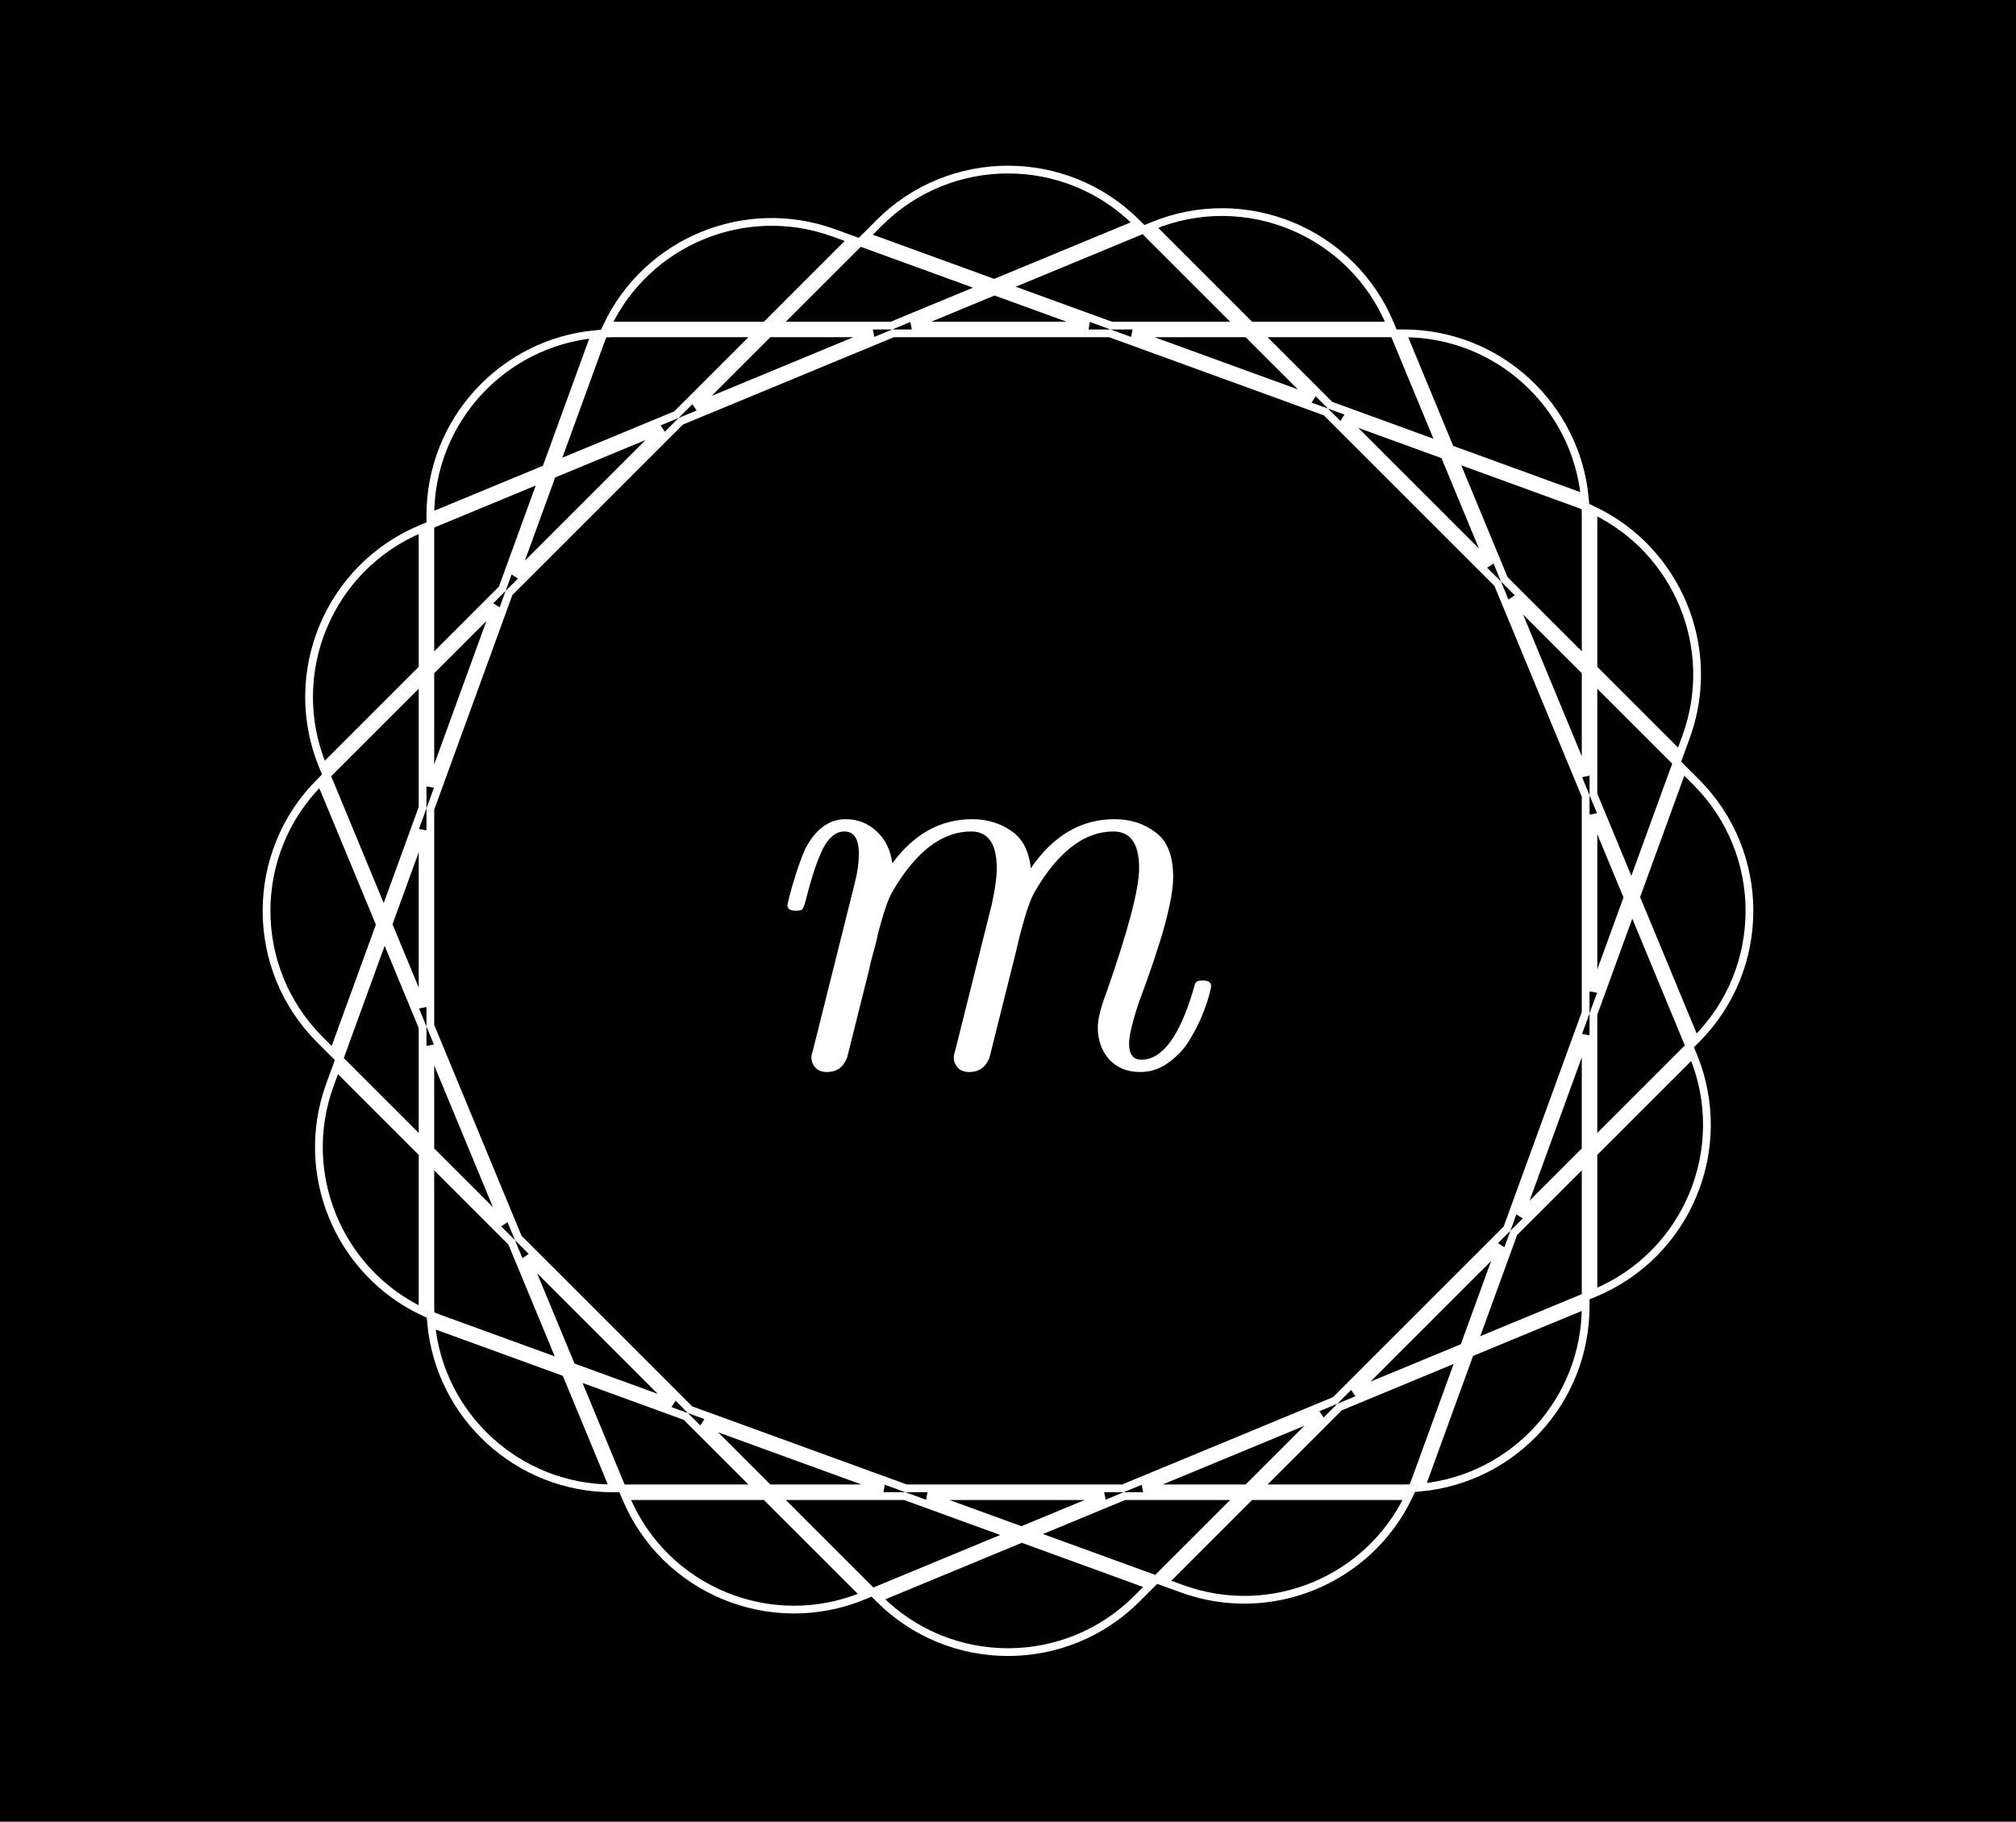
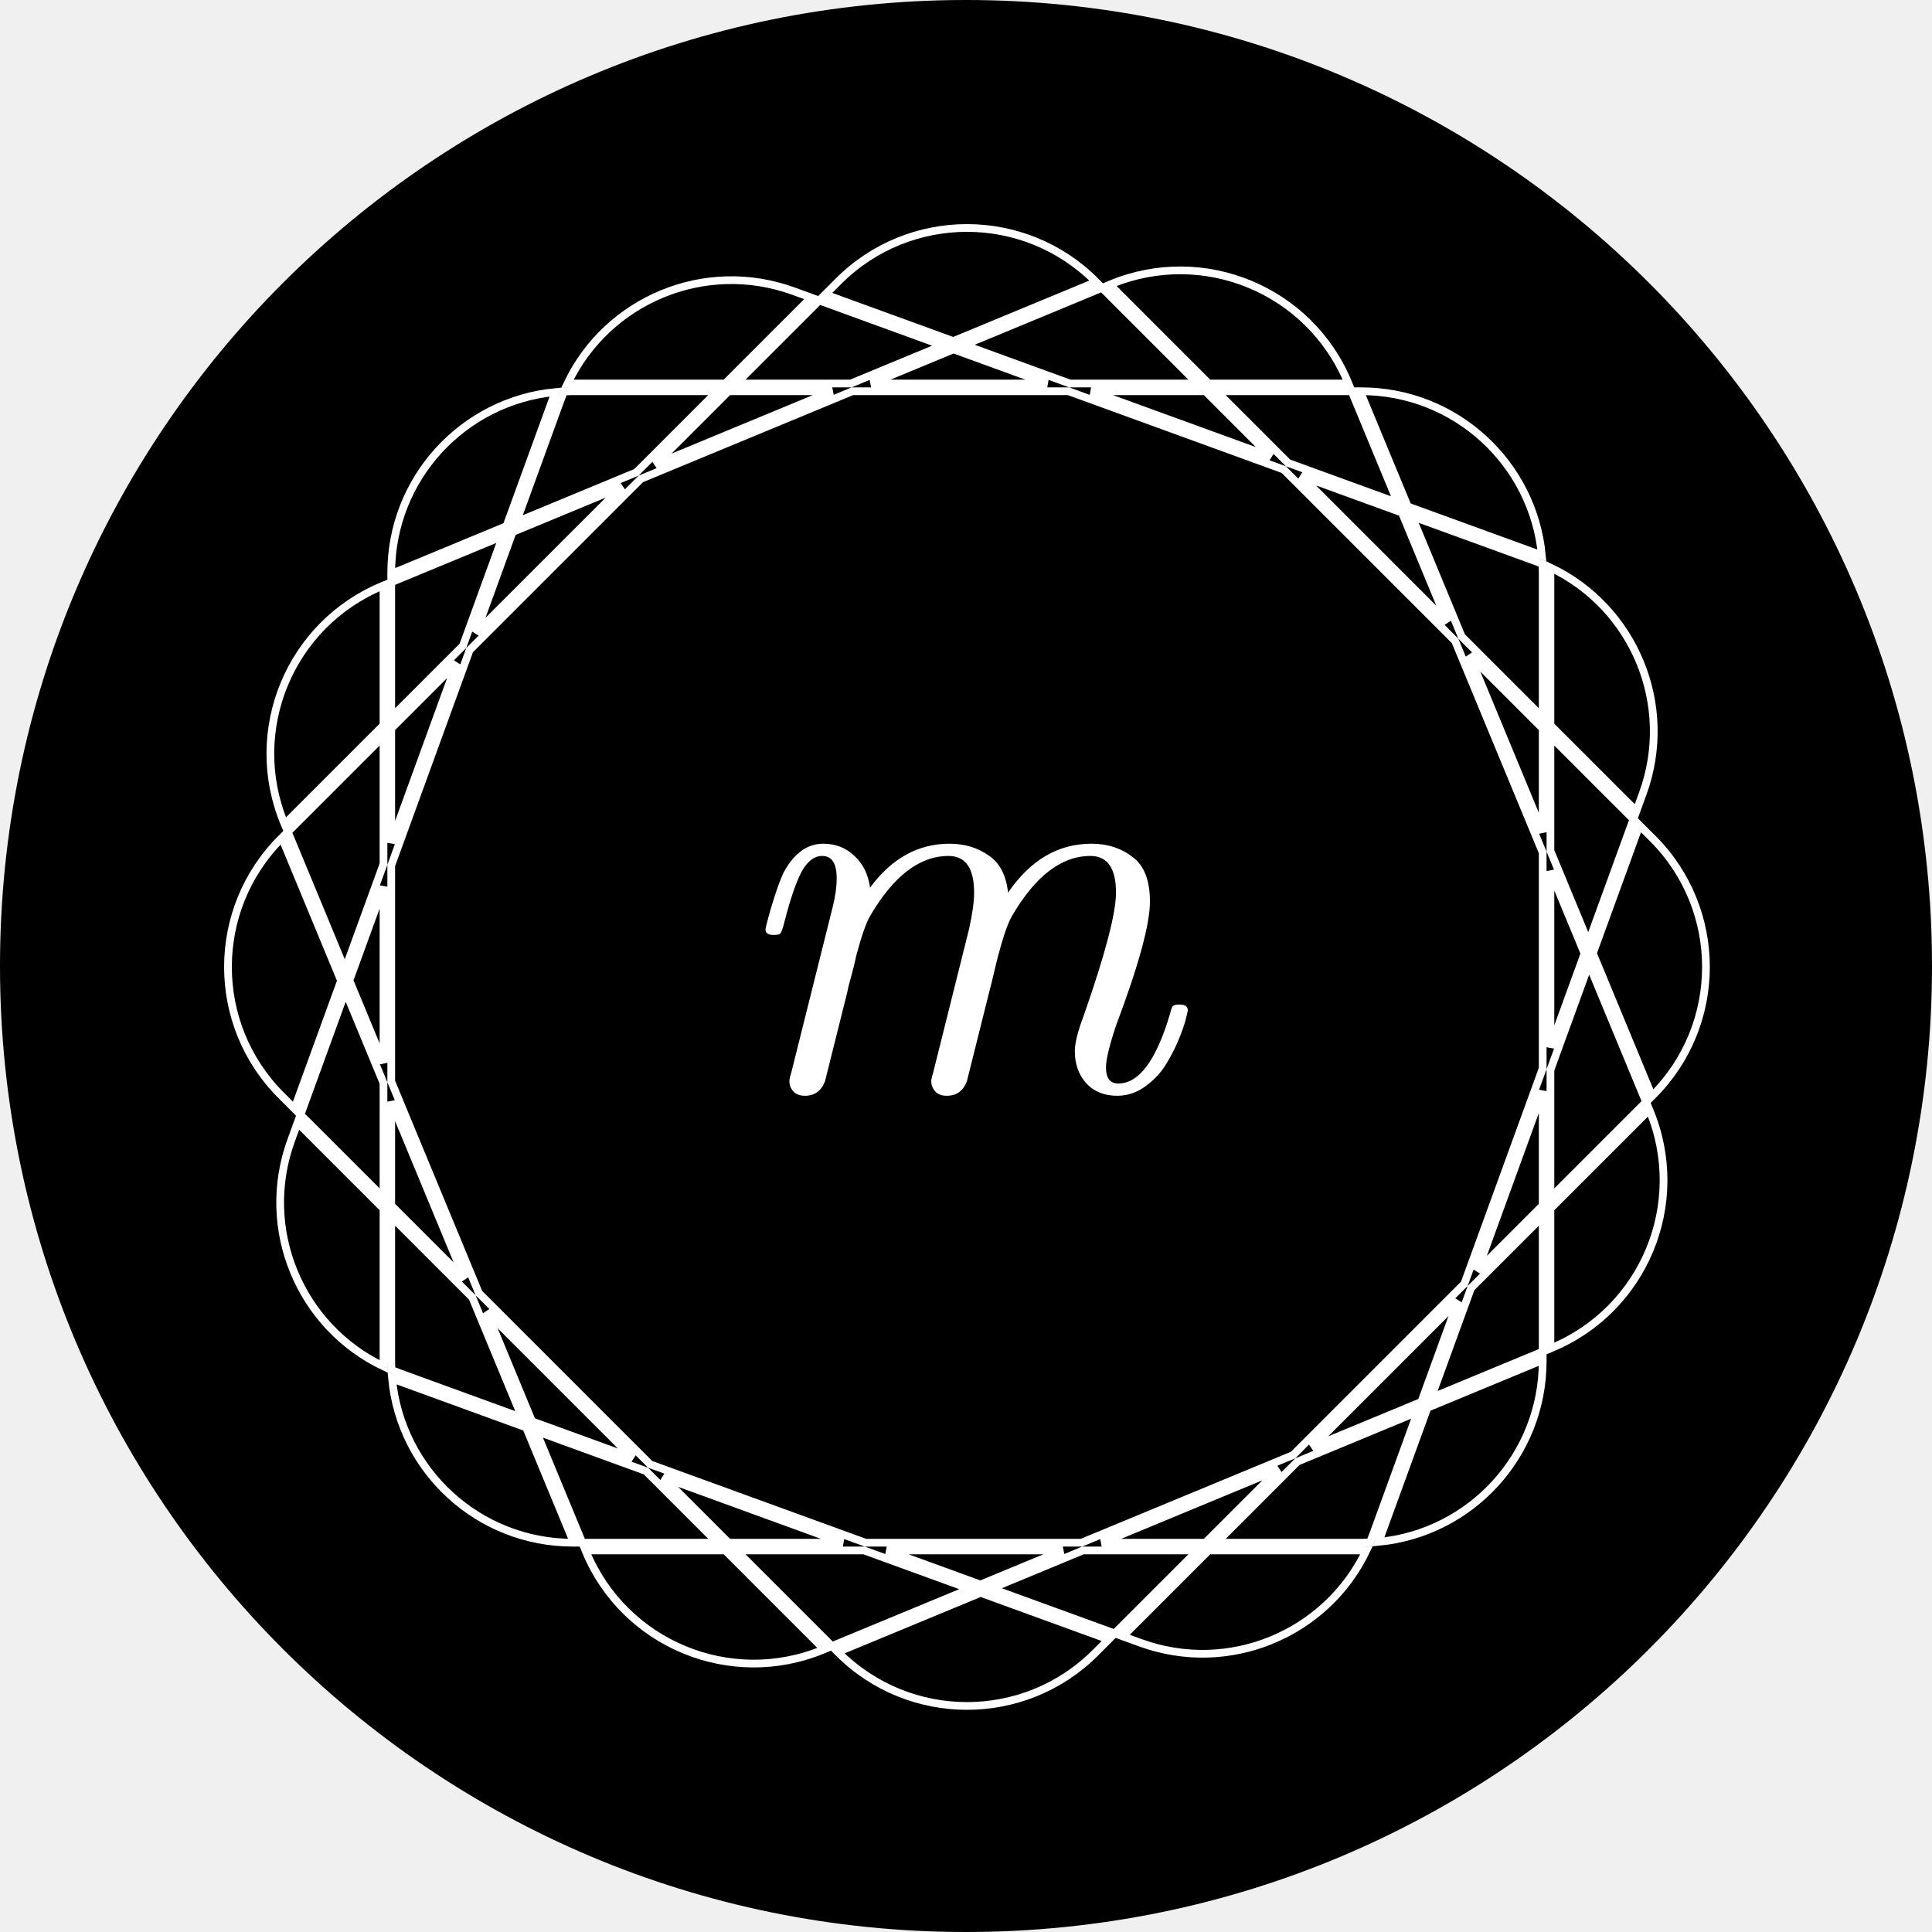
- <svg xmlns="http://www.w3.org/2000/svg" width="520" height="470" viewBox="0 0 520 470" fill="none">
-   <rect width="520" height="470" fill="black" />
+ <svg xmlns="http://www.w3.org/2000/svg" width="500" height="500" viewBox="0 0 500 500" fill="none">
+   <circle cx="250" cy="250" r="250" fill="black" />
  <g filter="url(#filter0_d)">
-     <path d="M110 133C110 106.49 131.49 85 158 85H362C388.51 85 410 106.49 410 133V337C410 363.51 388.51 385 362 385H158C131.49 385 110 363.51 110 337V133Z" fill="black" />
-     <path d="M82.384 198.167C72.24 173.675 83.87 145.597 108.362 135.452L296.833 57.384C321.325 47.239 349.403 58.87 359.548 83.362L437.616 271.833C447.76 296.325 436.13 324.403 411.638 334.548L223.167 412.616C198.675 422.76 170.597 411.13 160.452 386.638L82.384 198.167Z" fill="black" />
-     <path d="M81.809 268.941C63.064 250.196 63.064 219.804 81.809 201.059L226.059 56.809C244.804 38.064 275.196 38.064 293.941 56.809L438.191 201.059C456.936 219.804 456.936 250.196 438.191 268.941L293.941 413.191C275.196 431.936 244.804 431.936 226.059 413.191L81.809 268.941Z" fill="black" />
-     <path d="M112.848 341.068C87.937 332.001 75.093 304.457 84.16 279.546L153.932 87.848C162.999 62.937 190.543 50.093 215.454 59.16L407.152 128.932C432.063 137.999 444.907 165.543 435.84 190.454L366.068 382.152C357.001 407.063 329.457 419.907 304.546 410.84L112.848 341.068Z" fill="black" />
-     <path d="M111 133C111 108.566 129.645 88.487 153.483 86.214C153.314 86.641 153.151 87.072 152.992 87.506L140.831 120.92L111 133.277V133ZM154.872 88.19C155.135 87.468 155.413 86.756 155.708 86.055C156.467 86.018 157.231 86 158 86H195.454L174.465 106.988L143.337 119.882L154.872 88.19ZM197.454 84H158C157.538 84 157.077 84.006 156.618 84.019C166.907 62.396 192.152 51.743 215.112 60.1L219.688 61.765L197.454 84ZM179.294 104.988L198.282 86H225.136L179.294 104.988ZM229.964 84H200.282L221.762 62.52L253.731 74.156L229.964 84ZM175.598 108.684L230.362 86H286.273L342.001 106.284L386.316 150.598L409 205.362V261.273L388.716 317.001L344.402 361.316L289.638 384H233.727L177.999 363.716L133.684 319.402L111 264.638V208.727L131.284 152.999L175.598 108.684ZM280.778 84H235.191L256.512 75.168L280.778 84ZM338.655 102.937L292.12 86H321.718L338.655 102.937ZM319.718 84H286.625L259.248 74.035L294.96 59.242L319.718 84ZM343.102 104.556L324.546 86H359.559L371.531 114.903L343.102 104.556ZM358.73 84H322.546L296.96 58.414L297.216 58.308C321.197 48.375 348.691 59.763 358.624 83.744L358.73 84ZM374.08 115.831L361.723 86H362C386.434 86 406.513 104.645 408.786 128.483C408.359 128.314 407.928 128.151 407.494 127.992L374.08 115.831ZM406.81 129.872C407.532 130.135 408.244 130.413 408.945 130.708C408.982 131.467 409 132.231 409 133V170.454L388.012 149.465L375.118 118.337L406.81 129.872ZM411 172.454V133C411 132.538 410.994 132.077 410.981 131.618C432.604 141.907 443.257 167.152 434.9 190.112L433.235 194.688L411 172.454ZM390.012 154.294L409 173.282V200.136L390.012 154.294ZM411 204.964V175.282L432.48 196.762L420.844 228.731L411 204.964ZM411 255.778V210.191L419.832 231.512L411 255.778ZM411 261.625L420.965 234.248L435.757 269.96L411 294.718V261.625ZM411 297.546L436.586 271.96L436.692 272.216C446.625 296.197 435.237 323.691 411.256 333.624L411 333.73V297.546ZM409 299.546V334.559L380.097 346.531L390.444 318.102L409 299.546ZM379.169 349.08L409 336.723V337C409 361.434 390.355 381.513 366.517 383.786C366.686 383.359 366.849 382.928 367.008 382.494L379.169 349.08ZM387.098 321.448L377.591 347.569L349.23 359.316L387.098 321.448ZM345.535 363.012L376.663 350.118L365.128 381.81C364.865 382.532 364.587 383.244 364.292 383.945C363.533 383.982 362.769 384 362 384H324.546L345.535 363.012ZM294.864 384L340.706 365.012L321.718 384H294.864ZM290.036 386H319.718L298.238 407.48L266.269 395.844L290.036 386ZM263.534 396.977L296.677 409.04L293.234 412.484C274.879 430.838 245.121 430.838 226.766 412.484L226.57 412.288L263.534 396.977ZM260.753 395.965L225.04 410.757L200.282 386H233.375L260.753 395.965ZM197.454 386L223.04 411.586L222.784 411.692C198.803 421.625 171.309 410.237 161.376 386.256L161.27 386H197.454ZM227.88 384H198.282L181.345 367.063L227.88 384ZM176.898 365.444L195.454 384H160.441L148.469 355.097L176.898 365.444ZM135.684 324.23L173.552 362.098L147.431 352.591L135.684 324.23ZM131.988 320.535L144.882 351.663L113.19 340.128C112.468 339.865 111.756 339.587 111.055 339.292C111.018 338.533 111 337.769 111 337V299.546L131.988 320.535ZM109 337C109 337.462 109.006 337.923 109.019 338.382C87.396 328.093 76.743 302.848 85.1 279.888L86.765 275.312L109 297.546V337ZM109 294.718L87.52 273.238L99.156 241.269L109 265.036V294.718ZM98.023 238.534L85.96 271.677L82.516 268.234C64.162 249.879 64.162 220.121 82.516 201.766L82.712 201.57L98.023 238.534ZM109 259.809L100.168 238.488L109 214.222V259.809ZM109 208.375L99.035 235.753L84.243 200.04L109 175.282V208.375ZM127.937 156.345L111 202.88V173.282L127.937 156.345ZM129.556 151.898L111 170.454V135.441L139.903 123.469L129.556 151.898ZM83.414 198.04L83.308 197.784C73.375 173.803 84.763 146.309 108.744 136.376L109 136.27V172.454L83.414 198.04ZM158.277 384H158C133.566 384 113.487 365.355 111.214 341.517C111.641 341.686 112.072 341.849 112.506 342.008L145.92 354.169L158.277 384ZM363.382 385.981C353.093 407.604 327.848 418.257 304.888 409.9L300.312 408.235L322.546 386H362C362.462 386 362.923 385.994 363.382 385.981ZM434.04 198.323L437.484 201.766C455.838 220.121 455.838 249.879 437.484 268.234L437.288 268.43L421.977 231.466L434.04 198.323ZM256.466 73.023L223.323 60.96L226.766 57.516C245.121 39.162 274.879 39.162 293.234 57.516L293.43 57.712L256.466 73.023ZM132.902 148.552L142.409 122.431L170.77 110.684L132.902 148.552ZM111 296.718V269.864L129.988 315.706L111 296.718ZM263.488 394.832L239.222 386H284.809L263.488 394.832ZM409 296.718L392.063 313.655L409 267.12V296.718ZM372.569 117.409L384.316 145.77L346.448 107.902L372.569 117.409Z" stroke="white" stroke-width="2" />
+     <path d="M100.25 148.25C100.25 121.74 121.74 100.25 148.25 100.25H352.25C378.759 100.25 400.25 121.74 400.25 148.25V352.25C400.25 378.759 378.759 400.25 352.25 400.25H148.25C121.74 400.25 100.25 378.759 100.25 352.25V148.25Z" fill="black" />
+     <path d="M72.634 213.417C62.489 188.925 74.12 160.846 98.612 150.702L287.083 72.634C311.575 62.489 339.653 74.12 349.798 98.612L427.865 287.083C438.01 311.575 426.38 339.653 401.888 349.798L213.417 427.865C188.925 438.01 160.846 426.38 150.702 401.888L72.634 213.417Z" fill="black" />
+     <path d="M72.059 284.191C53.314 265.446 53.314 235.054 72.059 216.309L216.309 72.059C235.054 53.314 265.446 53.314 284.191 72.059L428.441 216.309C447.186 235.054 447.186 265.446 428.441 284.191L284.191 428.441C265.446 447.186 235.054 447.186 216.309 428.441L72.059 284.191Z" fill="black" />
+     <path d="M103.098 356.318C78.187 347.251 65.343 319.706 74.41 294.795L144.182 103.098C153.249 78.187 180.793 65.343 205.704 74.41L397.401 144.182C422.312 153.249 435.157 180.793 426.09 205.704L356.318 397.401C347.251 422.312 319.706 435.157 294.795 426.09L103.098 356.318Z" fill="black" />
+     <path d="M101.25 148.25C101.25 123.816 119.895 103.737 143.733 101.464C143.564 101.891 143.4 102.322 143.242 102.756L131.081 136.17L101.25 148.526V148.25ZM145.122 103.44C145.385 102.718 145.663 102.006 145.957 101.305C146.717 101.268 147.481 101.25 148.25 101.25H185.704L164.715 122.238L133.587 135.132L145.122 103.44ZM187.704 99.25H148.25C147.788 99.25 147.327 99.256 146.868 99.269C157.157 77.646 182.402 66.993 205.362 75.35L209.938 77.015L187.704 99.25ZM169.544 120.238L188.532 101.25H215.386L169.544 120.238ZM220.214 99.25H190.532L212.012 77.77L243.98 89.405L220.214 99.25ZM165.848 123.934L220.612 101.25H276.523L332.251 121.533L376.566 165.848L399.25 220.612V276.523L378.966 332.251L334.652 376.566L279.888 399.25H223.977L168.248 378.966L123.934 334.651L101.25 279.888V223.977L121.533 168.248L165.848 123.934ZM271.028 99.25H225.44L246.762 90.418L271.028 99.25ZM328.905 118.187L282.37 101.25H311.968L328.905 118.187ZM309.968 99.25H276.875L249.497 89.285L285.21 74.492L309.968 99.25ZM333.352 119.806L314.796 101.25H349.808L361.78 130.153L333.352 119.806ZM348.98 99.25H312.796L287.21 73.664L287.466 73.558C311.447 63.625 338.941 75.013 348.874 98.994L348.98 99.25ZM364.329 131.081L351.973 101.25H352.25C376.684 101.25 396.762 119.895 399.036 143.733C398.608 143.564 398.178 143.4 397.743 143.242L364.329 131.081ZM397.059 145.122C397.782 145.384 398.494 145.663 399.195 145.957C399.231 146.717 399.25 147.481 399.25 148.25V185.704L378.261 164.715L365.368 133.587L397.059 145.122ZM401.25 187.704V148.25C401.25 147.788 401.243 147.327 401.231 146.868C422.854 157.157 433.507 182.402 425.15 205.362L423.484 209.938L401.25 187.704ZM380.261 169.544L399.25 188.532V215.386L380.261 169.544ZM401.25 220.214V190.532L422.73 212.012L411.094 243.98L401.25 220.214ZM401.25 271.028V225.44L410.082 246.762L401.25 271.028ZM401.25 276.875L411.215 249.497L426.007 285.21L401.25 309.968V276.875ZM401.25 312.796L426.836 287.21L426.941 287.466C436.875 311.447 425.487 338.941 401.505 348.874L401.25 348.98V312.796ZM399.25 314.796V349.808L370.347 361.78L380.694 333.352L399.25 314.796ZM369.419 364.329L399.25 351.973V352.25C399.25 376.683 380.605 396.762 356.767 399.036C356.936 398.608 357.099 398.178 357.257 397.743L369.419 364.329ZM377.348 336.698L367.841 362.818L339.48 374.566L377.348 336.698ZM335.784 378.261L366.913 365.368L355.378 397.059C355.115 397.782 354.836 398.494 354.542 399.195C353.783 399.231 353.018 399.25 352.25 399.25H314.796L335.784 378.261ZM285.114 399.25L330.956 380.261L311.968 399.25H285.114ZM280.286 401.25H309.968L288.488 422.73L256.519 411.094L280.286 401.25ZM253.784 412.227L286.927 424.29L283.484 427.734C265.129 446.088 235.37 446.088 217.016 427.734L216.82 427.538L253.784 412.227ZM251.002 411.215L215.289 426.007L190.532 401.25H223.624L251.002 411.215ZM187.704 401.25L213.289 426.836L213.034 426.942C189.052 436.875 161.559 425.487 151.625 401.505L151.52 401.25H187.704ZM218.129 399.25H188.532L171.595 382.313L218.129 399.25ZM167.148 380.694L185.704 399.25H150.691L138.719 370.347L167.148 380.694ZM125.934 339.48L163.801 377.348L137.681 367.841L125.934 339.48ZM122.238 335.784L135.132 366.913L103.44 355.378C102.718 355.115 102.006 354.836 101.305 354.542C101.268 353.783 101.25 353.018 101.25 352.25V314.796L122.238 335.784ZM99.25 352.25C99.25 352.712 99.256 353.173 99.269 353.632C77.646 343.343 66.993 318.098 75.35 295.137L77.015 290.561L99.25 312.796V352.25ZM99.25 309.968L77.77 288.488L89.405 256.519L99.25 280.286V309.968ZM88.272 253.784L76.209 286.927L72.766 283.484C54.411 265.129 54.411 235.37 72.766 217.016L72.962 216.82L88.272 253.784ZM99.25 275.059L90.418 253.737L99.25 229.472V275.059ZM99.25 223.624L89.285 251.002L74.492 215.289L99.25 190.532V223.624ZM118.187 171.595L101.25 218.129V188.532L118.187 171.595ZM119.806 167.148L101.25 185.704V150.691L130.153 138.719L119.806 167.148ZM73.664 213.289L73.558 213.034C63.625 189.052 75.013 161.559 98.994 151.625L99.25 151.52V187.704L73.664 213.289ZM148.526 399.25H148.25C123.816 399.25 103.737 380.605 101.464 356.767C101.891 356.936 102.322 357.099 102.756 357.257L136.17 369.419L148.526 399.25ZM353.632 401.231C343.343 422.854 318.098 433.507 295.137 425.15L290.561 423.484L312.796 401.25H352.25C352.712 401.25 353.173 401.243 353.632 401.231ZM424.29 213.572L427.734 217.016C446.088 235.37 446.088 265.129 427.734 283.484L427.538 283.679L412.227 246.715L424.29 213.572ZM246.715 88.272L213.572 76.209L217.016 72.766C235.37 54.411 265.129 54.411 283.484 72.766L283.679 72.962L246.715 88.272ZM123.152 163.801L132.659 137.681L161.02 125.934L123.152 163.801ZM101.25 311.968V285.114L120.238 330.956L101.25 311.968ZM253.737 410.082L229.472 401.25H275.059L253.737 410.082ZM399.25 311.968L382.313 328.905L399.25 282.37V311.968ZM362.818 132.659L374.566 161.02L336.698 123.152L362.818 132.659Z" stroke="white" stroke-width="2" />
  </g>
-   <path d="M203.1 233.528C203.1 233.336 203.292 232.52 203.676 231.08C204.06 229.544 204.636 227.576 205.404 225.176C206.172 222.776 206.94 220.712 207.708 218.984C210.396 213.896 213.852 211.352 218.076 211.352C221.244 211.352 223.932 212.408 226.14 214.52C228.348 216.536 229.692 219.272 230.172 222.728C235.74 215.144 242.604 211.352 250.764 211.352C254.604 211.352 257.964 212.36 260.844 214.376C263.724 216.296 265.404 219.512 265.884 224.024C271.644 215.576 278.844 211.352 287.484 211.352C291.612 211.352 295.164 212.504 298.14 214.808C301.116 217.016 302.604 220.856 302.604 226.328C302.604 232.184 299.676 242.888 293.82 258.44C292.092 263.624 291.228 267.224 291.228 269.24C291.228 272.024 292.284 273.416 294.396 273.416C299.772 273.416 304.236 267.416 307.788 255.416C308.076 254.264 308.316 253.592 308.508 253.4C308.796 253.112 309.372 252.968 310.236 252.968C311.676 252.968 312.396 253.448 312.396 254.408C312.396 254.696 312.204 255.56 311.82 257C311.436 258.44 310.764 260.312 309.804 262.616C308.844 264.824 307.692 266.984 306.348 269.096C305.004 271.112 303.228 272.888 301.02 274.424C298.908 275.864 296.604 276.584 294.108 276.584C290.748 276.584 288.06 275.48 286.044 273.272C284.124 271.064 283.164 268.328 283.164 265.064C283.164 262.952 283.932 259.88 285.468 255.848C291.036 239.912 293.82 229.304 293.82 224.024C293.82 217.688 291.612 214.52 287.196 214.52C279.708 214.52 272.94 219.704 266.892 230.072C265.836 231.896 264.636 235.352 263.292 240.44C263.004 241.496 262.62 243.08 262.14 245.192C261.66 247.208 261.276 248.744 260.988 249.8L255.228 272.84C254.268 275.336 252.54 276.584 250.044 276.584C248.7 276.584 247.692 276.2 247.02 275.432C246.348 274.664 246.012 273.8 246.012 272.84C246.012 272.36 246.156 271.688 246.444 270.824L255.804 233.384C256.668 229.448 257.1 226.328 257.1 224.024C257.1 217.688 254.892 214.52 250.476 214.52C242.988 214.52 236.22 219.704 230.172 230.072C229.116 231.896 227.916 235.352 226.572 240.44C226.38 241.496 225.996 243.08 225.42 245.192C224.844 247.208 224.46 248.744 224.268 249.8L218.508 272.84C217.548 275.336 215.82 276.584 213.324 276.584C211.98 276.584 210.972 276.2 210.3 275.432C209.628 274.664 209.292 273.8 209.292 272.84C209.292 272.36 209.436 271.688 209.724 270.824L220.524 227.624C221.196 224.936 221.532 222.488 221.532 220.28C221.532 216.44 220.284 214.52 217.788 214.52C215.676 214.52 213.852 215.96 212.316 218.84C210.876 221.72 209.436 225.992 207.996 231.656C207.612 233.192 207.276 234.152 206.988 234.536C206.796 234.824 206.22 234.968 205.26 234.968C203.82 234.968 203.1 234.488 203.1 233.528Z" fill="white" />
+   <path d="M198.1 240.528C198.1 240.336 198.292 239.52 198.676 238.08C199.06 236.544 199.636 234.576 200.404 232.176C201.172 229.776 201.94 227.712 202.708 225.984C205.396 220.896 208.852 218.352 213.076 218.352C216.244 218.352 218.932 219.408 221.14 221.52C223.348 223.536 224.692 226.272 225.172 229.728C230.74 222.144 237.604 218.352 245.764 218.352C249.604 218.352 252.964 219.36 255.844 221.376C258.724 223.296 260.404 226.512 260.884 231.024C266.644 222.576 273.844 218.352 282.484 218.352C286.612 218.352 290.164 219.504 293.14 221.808C296.116 224.016 297.604 227.856 297.604 233.328C297.604 239.184 294.676 249.888 288.82 265.44C287.092 270.624 286.228 274.224 286.228 276.24C286.228 279.024 287.284 280.416 289.396 280.416C294.772 280.416 299.236 274.416 302.788 262.416C303.076 261.264 303.316 260.592 303.508 260.4C303.796 260.112 304.372 259.968 305.236 259.968C306.676 259.968 307.396 260.448 307.396 261.408C307.396 261.696 307.204 262.56 306.82 264C306.436 265.44 305.764 267.312 304.804 269.616C303.844 271.824 302.692 273.984 301.348 276.096C300.004 278.112 298.228 279.888 296.02 281.424C293.908 282.864 291.604 283.584 289.108 283.584C285.748 283.584 283.06 282.48 281.044 280.272C279.124 278.064 278.164 275.328 278.164 272.064C278.164 269.952 278.932 266.88 280.468 262.848C286.036 246.912 288.82 236.304 288.82 231.024C288.82 224.688 286.612 221.52 282.196 221.52C274.708 221.52 267.94 226.704 261.892 237.072C260.836 238.896 259.636 242.352 258.292 247.44C258.004 248.496 257.62 250.08 257.14 252.192C256.66 254.208 256.276 255.744 255.988 256.8L250.228 279.84C249.268 282.336 247.54 283.584 245.044 283.584C243.7 283.584 242.692 283.2 242.02 282.432C241.348 281.664 241.012 280.8 241.012 279.84C241.012 279.36 241.156 278.688 241.444 277.824L250.804 240.384C251.668 236.448 252.1 233.328 252.1 231.024C252.1 224.688 249.892 221.52 245.476 221.52C237.988 221.52 231.22 226.704 225.172 237.072C224.116 238.896 222.916 242.352 221.572 247.44C221.38 248.496 220.996 250.08 220.42 252.192C219.844 254.208 219.46 255.744 219.268 256.8L213.508 279.84C212.548 282.336 210.82 283.584 208.324 283.584C206.98 283.584 205.972 283.2 205.3 282.432C204.628 281.664 204.292 280.8 204.292 279.84C204.292 279.36 204.436 278.688 204.724 277.824L215.524 234.624C216.196 231.936 216.532 229.488 216.532 227.28C216.532 223.44 215.284 221.52 212.788 221.52C210.676 221.52 208.852 222.96 207.316 225.84C205.876 228.72 204.436 232.992 202.996 238.656C202.612 240.192 202.276 241.152 201.988 241.536C201.796 241.824 201.22 241.968 200.26 241.968C198.82 241.968 198.1 241.488 198.1 240.528Z" fill="white" />
  <defs>
-     <filter id="filter0_d" x="63.75" y="42.75" width="392.5" height="392.5" filterUnits="userSpaceOnUse" color-interpolation-filters="sRGB">
+     <filter id="filter0_d" x="54" y="58" width="392.5" height="392.5" filterUnits="userSpaceOnUse" color-interpolation-filters="sRGB">
      <feFlood flood-opacity="0" result="BackgroundImageFix" />
      <feColorMatrix in="SourceAlpha" type="matrix" values="0 0 0 0 0 0 0 0 0 0 0 0 0 0 0 0 0 0 127 0" />
      <feOffset dy="4" />
      <feGaussianBlur stdDeviation="2" />
      <feColorMatrix type="matrix" values="0 0 0 0 0 0 0 0 0 0 0 0 0 0 0 0 0 0 0.25 0" />
      <feBlend mode="normal" in2="BackgroundImageFix" result="effect1_dropShadow" />
      <feBlend mode="normal" in="SourceGraphic" in2="effect1_dropShadow" result="shape" />
    </filter>
  </defs>
</svg>
